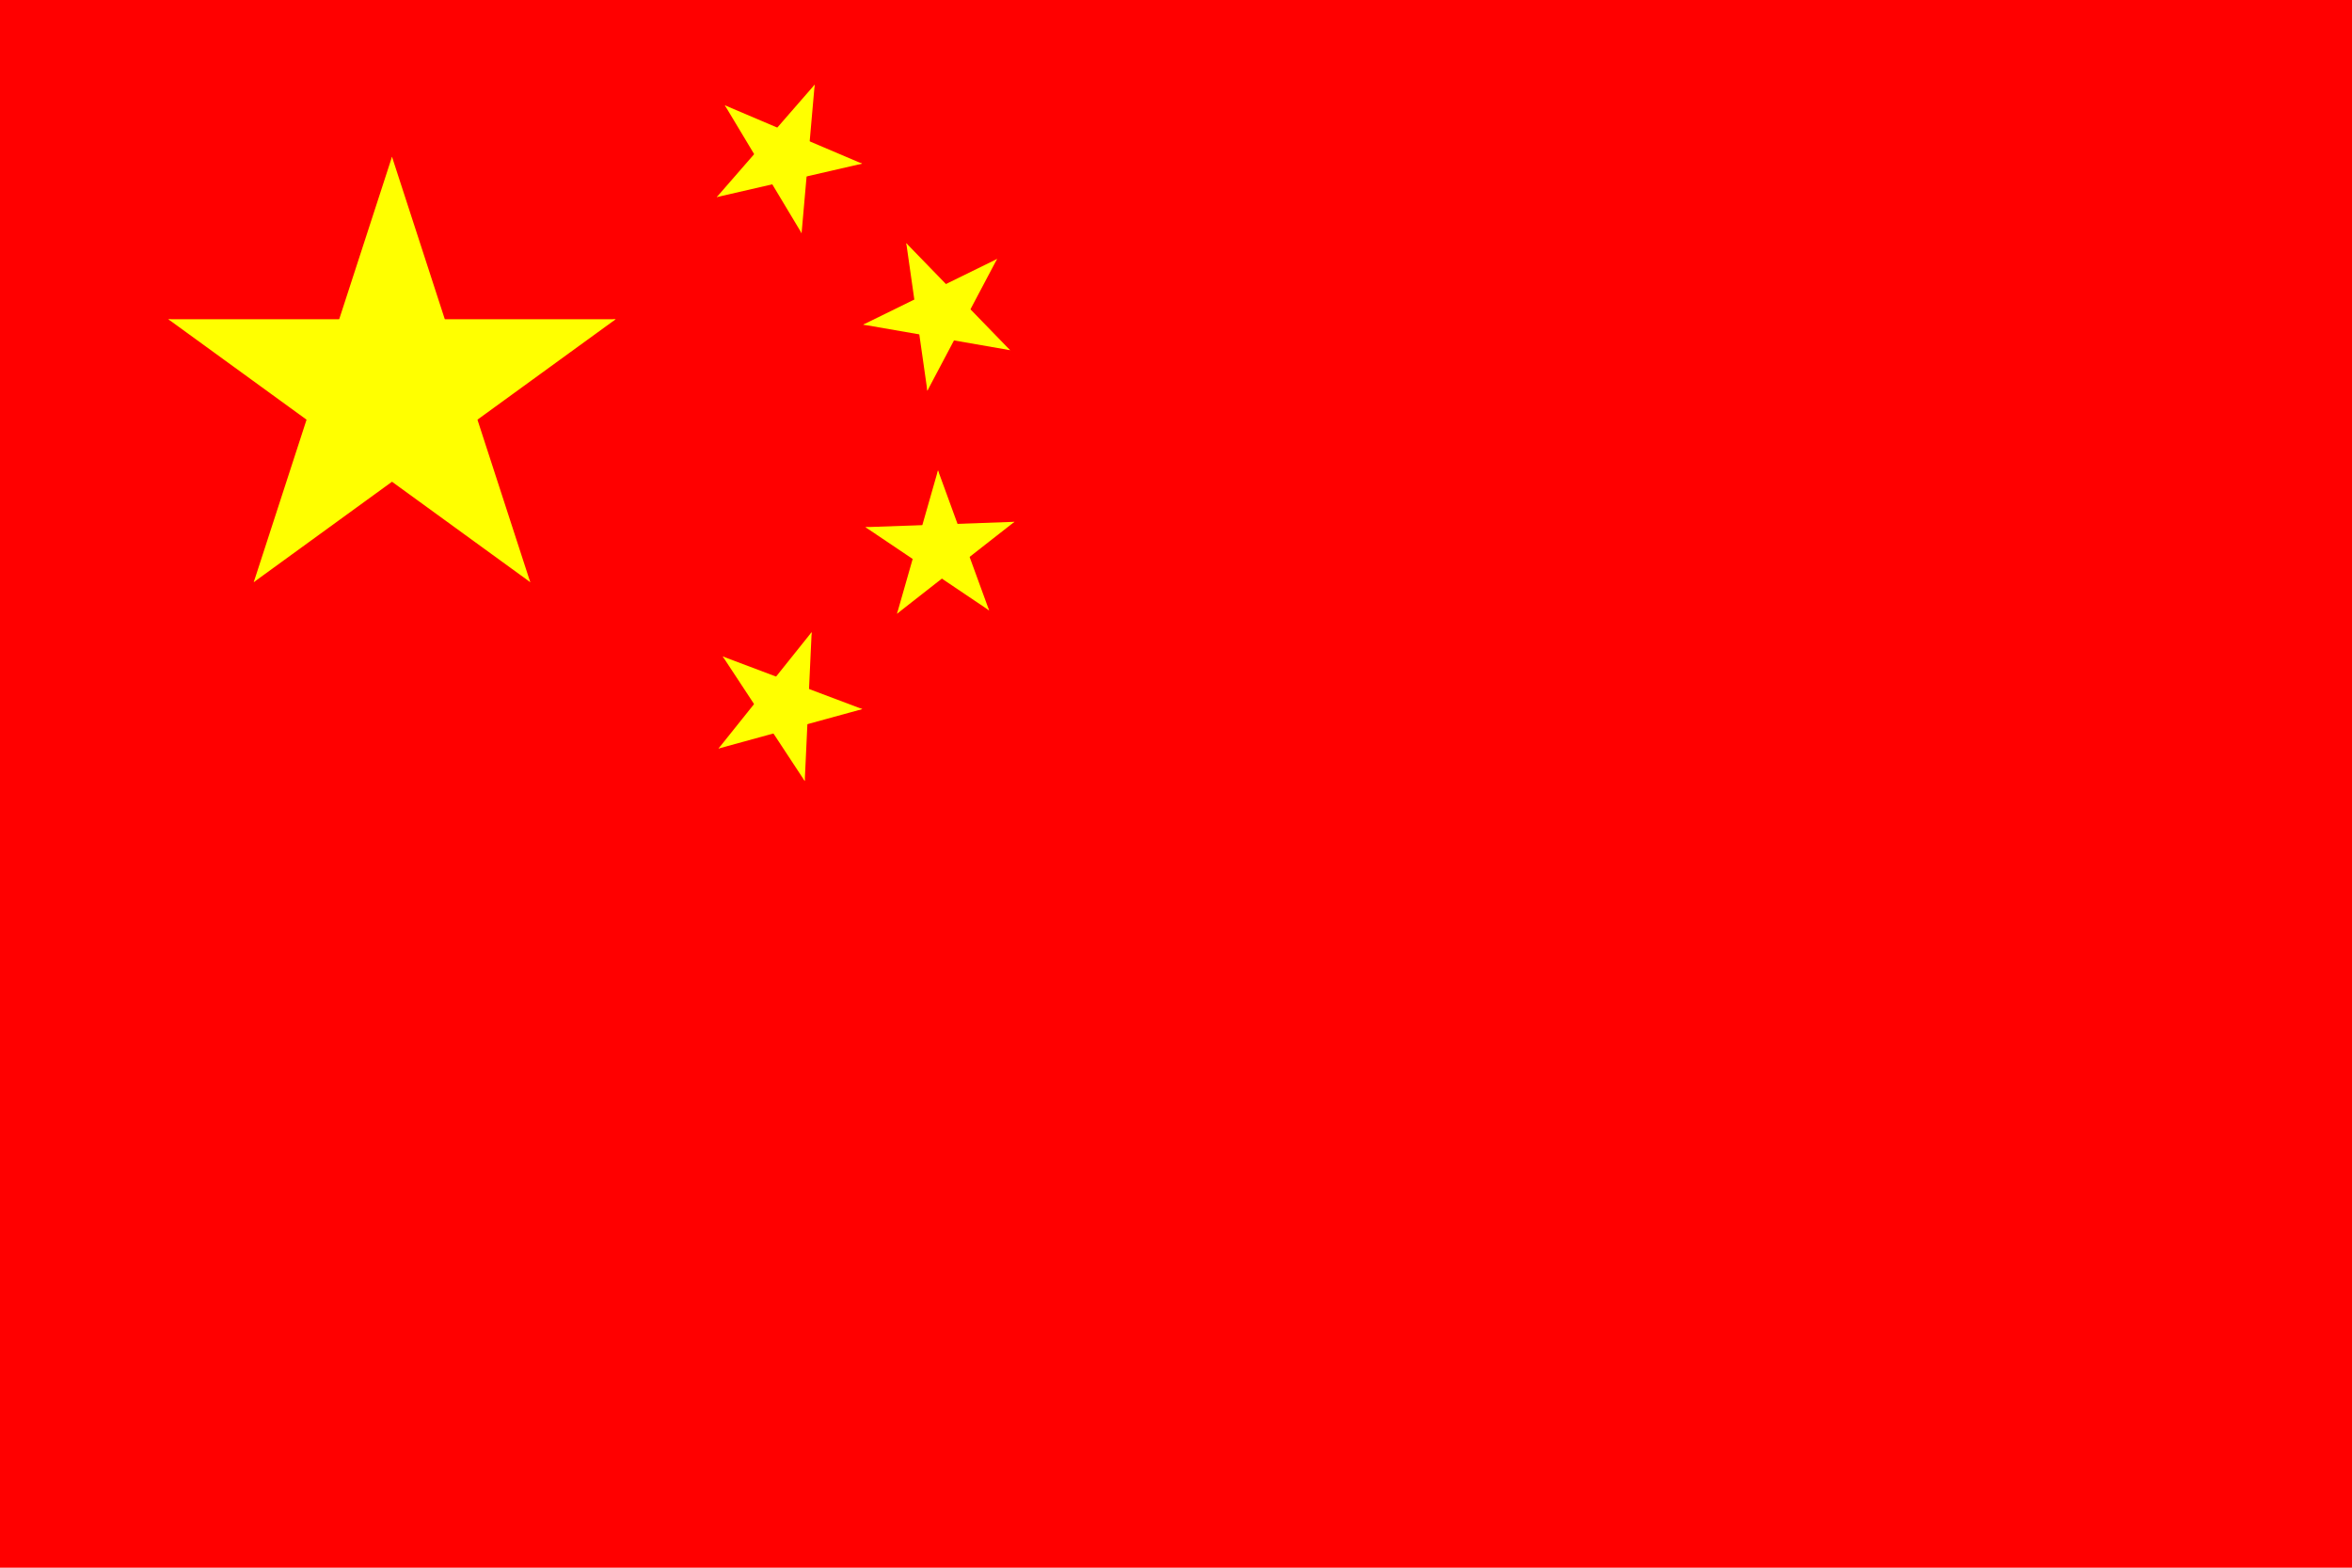
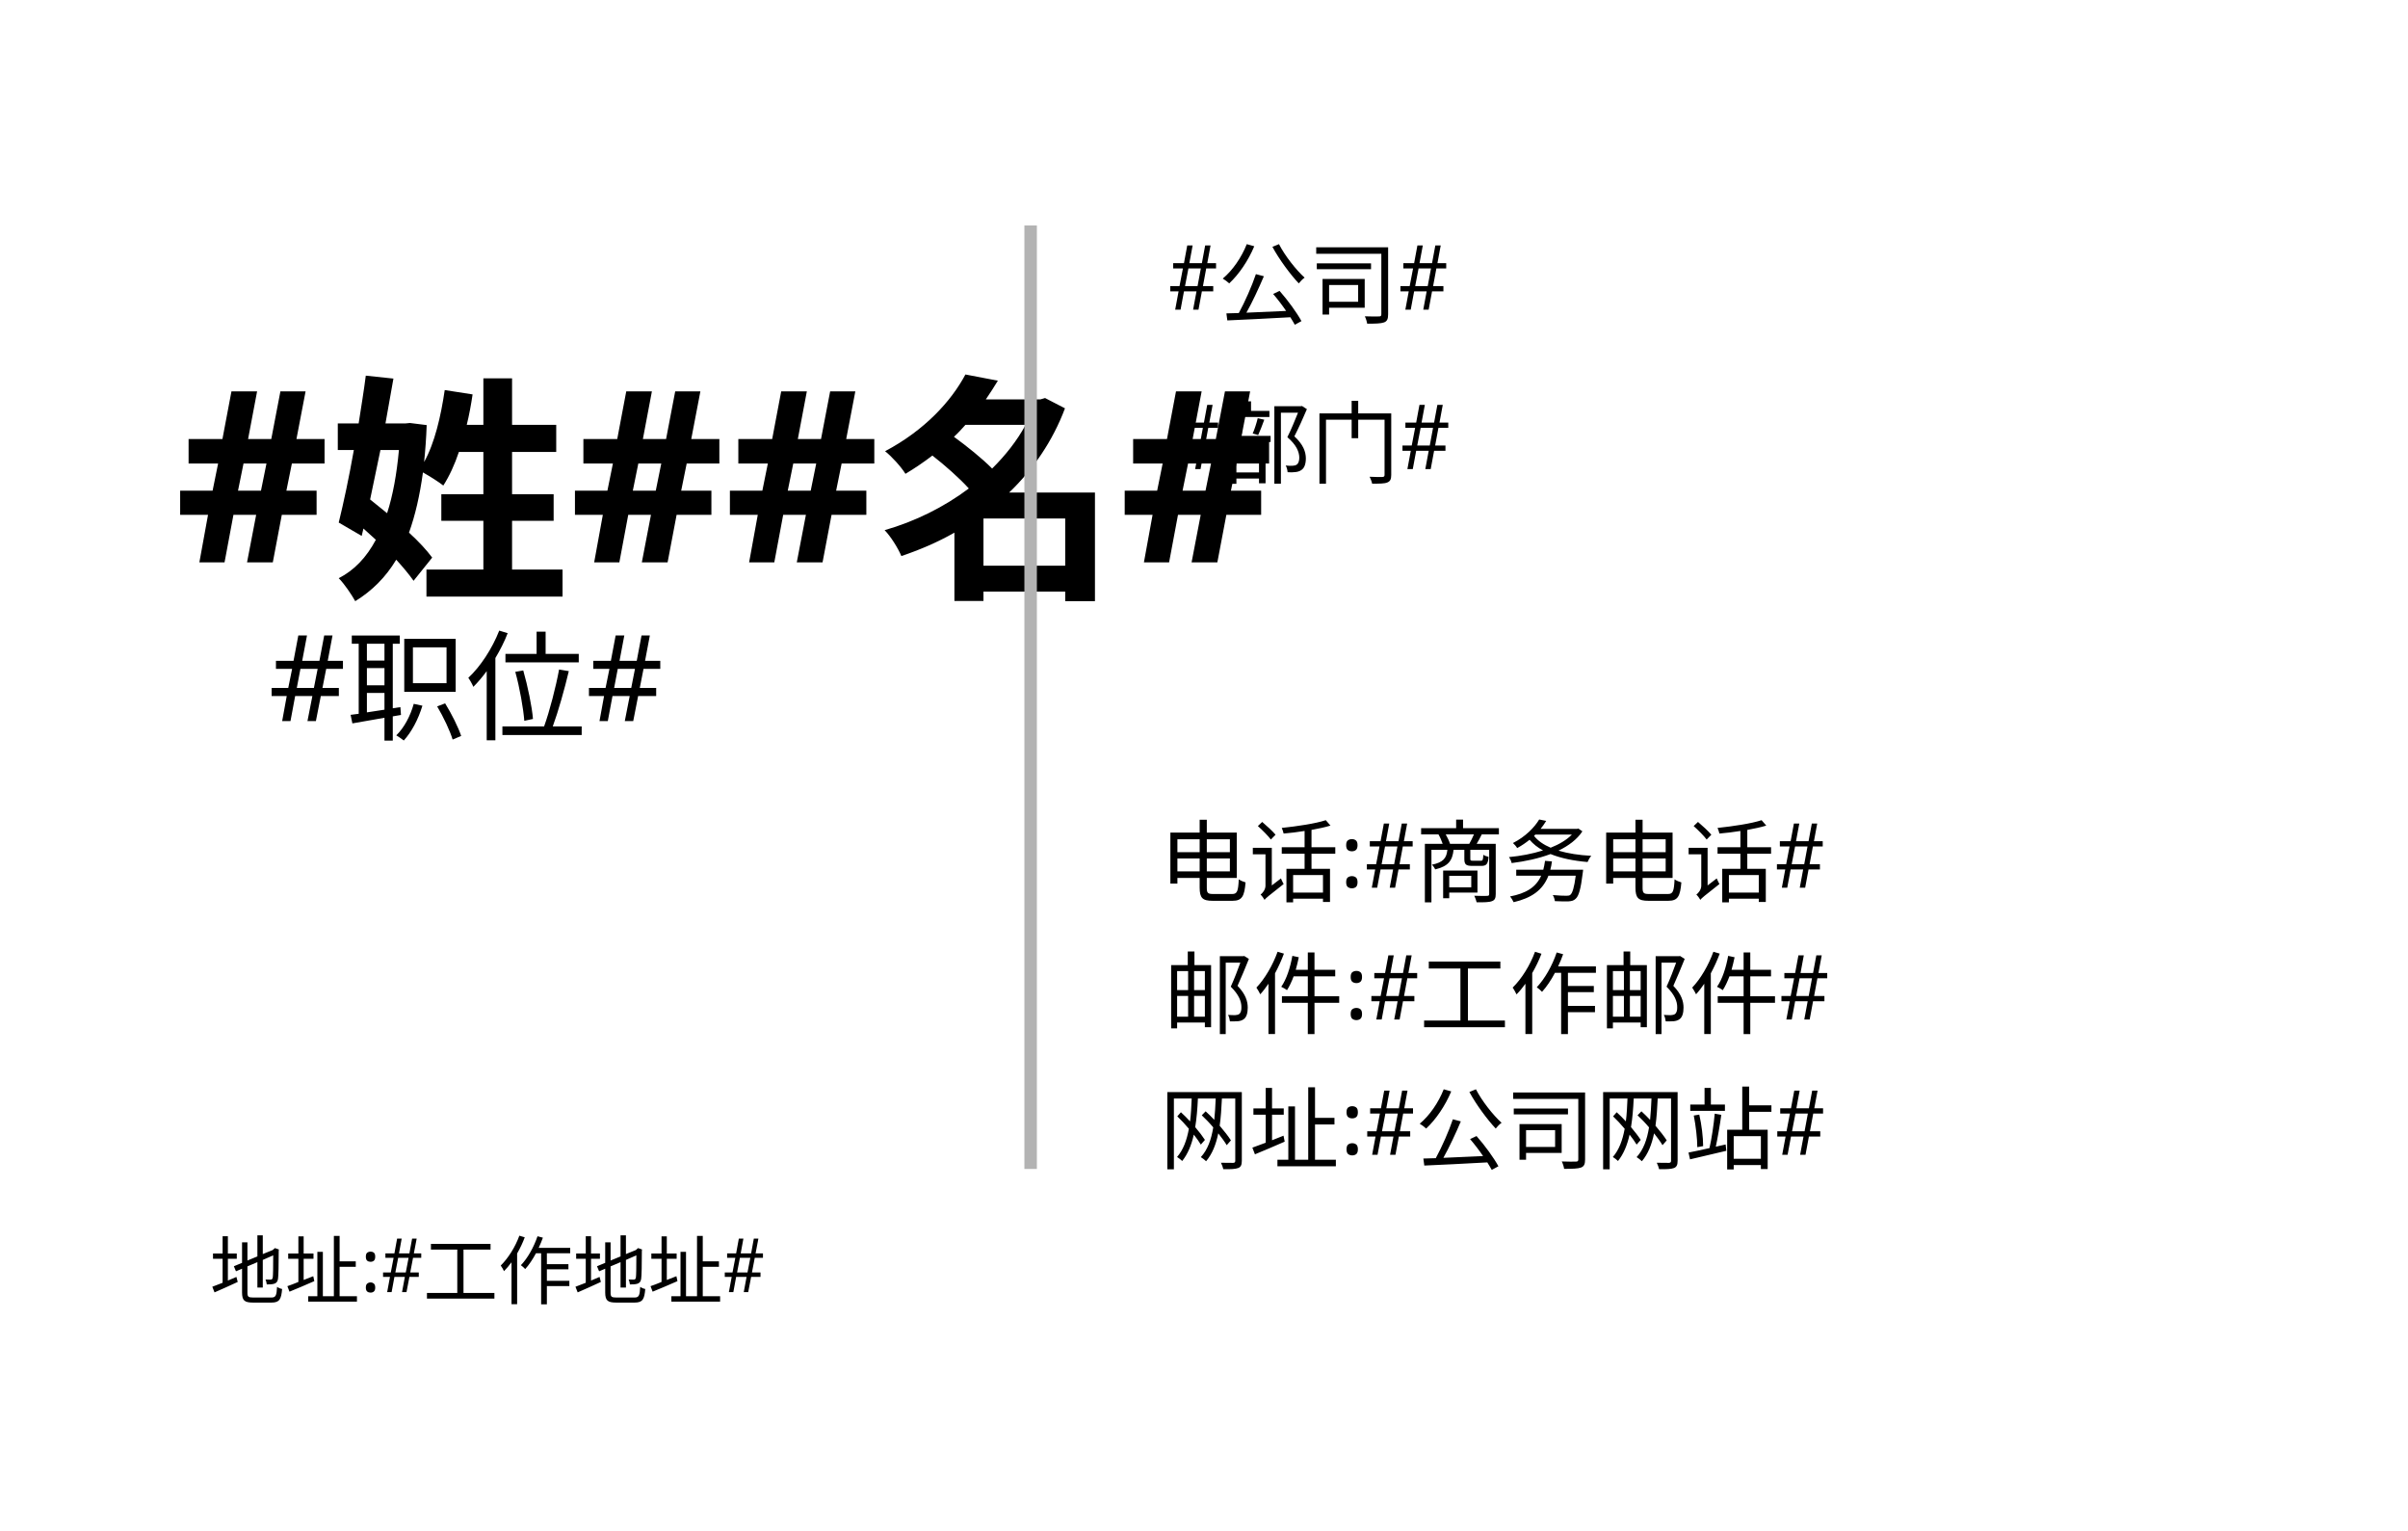
- <svg xmlns="http://www.w3.org/2000/svg" xmlns:xlink="http://www.w3.org/1999/xlink" version="1.1" id="china_flag_svg" width="318" height="212" viewBox="0 0 30 20">
-   <defs>
-     <g id="s">
-       <g id="c">
-         <path id="t" fill="#ff0" d="M0,0v1h0.5z" transform="translate(0,-1) rotate(18)" />
-         <use xlink:href="#t" transform="scale(-1,1)" />
-       </g>
-       <use xlink:href="#c" transform="rotate(72)" />
-       <use xlink:href="#c" transform="rotate(-72)" />
-       <use xlink:href="#c" transform="rotate(144)" />
-       <use xlink:href="#c" transform="rotate(-144)" />
-     </g>
-     <use xlink:href="#s" id="r" transform="rotate(-90)" />
-   </defs>
-   <rect width="30" height="20" fill="#f00" />
-   <use xlink:href="#s" transform="translate(5,5) scale(3)" />
-   <use xlink:href="#r" transform="translate(10,2) rotate(-30.96376)" />
-   <use xlink:href="#r" transform="translate(12,4) rotate(-8.130102)" />
-   <use xlink:href="#r" transform="translate(12,7) rotate(15.9454)" />
-   <use xlink:href="#r" transform="translate(10,9) rotate(38.65981)" />
+ <svg xmlns="http://www.w3.org/2000/svg" width="85mm" height="54mm" id="svg2985" version="1.1">
+   <defs id="defs3" />
+   <g id="layer1">
+     <text xml:space="preserve" style="font-size:40px;font-style:normal;font-weight:normal;line-height:125%;letter-spacing:0px;word-spacing:0px;fill:#000000;fill-opacity:1;stroke:none;font-family:Sans" x="23.333" y="75.005" id="text2999">
+       <tspan id="tspan3001" x="23.333" y="75.005" style="font-size:32px;font-style:normal;font-variant:normal;font-weight:bold;font-stretch:normal;font-family:KaiTi;-inkscape-font-specification:KaiTi Bold">#姓##名#</tspan>
+     </text>
+     <text xml:space="preserve" style="font-size:40px;font-style:normal;font-variant:normal;font-weight:normal;font-stretch:normal;line-height:125%;letter-spacing:0px;word-spacing:0px;fill:#000000;fill-opacity:1;stroke:none;font-family:SimSun;-inkscape-font-specification:SimSun" x="35.833" y="96.172" id="text3003">
+       <tspan id="tspan3005" x="35.833" y="96.172" style="font-size:16px;font-style:normal;font-variant:normal;font-weight:normal;font-stretch:normal;font-family:SimHei;-inkscape-font-specification:SimHei">#职位#</tspan>
+     </text>
+     <rect id="rect3009" width="1.667" height="125.833" x="136.667" y="30.072" style="fill:#b3b3b3" />
+     <text xml:space="preserve" style="font-size:12px;font-style:normal;font-variant:normal;font-weight:normal;font-stretch:normal;line-height:125%;letter-spacing:0px;word-spacing:0px;fill:#000000;fill-opacity:1;stroke:none;font-family:SimSun;-inkscape-font-specification:SimSun" x="155.833" y="41.301" id="text3011">
+       <tspan id="tspan3013" x="155.833" y="41.301">#公司#</tspan>
+     </text>
+     <text xml:space="preserve" style="font-size:12px;font-style:normal;font-variant:normal;font-weight:normal;font-stretch:normal;line-height:125%;letter-spacing:0px;word-spacing:0px;fill:#000000;fill-opacity:1;stroke:none;font-family:SimSun;-inkscape-font-specification:SimSun" x="156.105" y="62.561" id="text3011-1">
+       <tspan id="tspan3013-7" x="156.105" y="62.561">#部门#</tspan>
+     </text>
+     <text xml:space="preserve" style="font-size:12px;font-style:normal;font-variant:normal;font-weight:normal;font-stretch:normal;line-height:125%;letter-spacing:0px;word-spacing:0px;fill:#000000;fill-opacity:1;stroke:none;font-family:SimSun;-inkscape-font-specification:SimSun" x="154.629" y="119.394" id="text3036">
+       <tspan id="tspan3038" x="154.629" y="119.394">电话:#商务电话#</tspan>
+     </text>
+     <text xml:space="preserve" style="font-size:12px;font-style:normal;font-variant:normal;font-weight:normal;font-stretch:normal;line-height:125%;letter-spacing:0px;word-spacing:0px;fill:#000000;fill-opacity:1;stroke:none;font-family:SimSun;-inkscape-font-specification:SimSun" x="155.23" y="136.97" id="text3040">
+       <tspan id="tspan3042" x="155.23" y="136.97">邮件:#工作邮件#</tspan>
+     </text>
+     <text xml:space="preserve" style="font-size:10px;font-style:normal;font-variant:normal;font-weight:normal;font-stretch:normal;line-height:125%;letter-spacing:0px;word-spacing:0px;fill:#000000;fill-opacity:1;stroke:none;font-family:SimSun;-inkscape-font-specification:SimSun" x="27.995" y="173.165" id="text3044">
+       <tspan id="tspan3046" x="27.995" y="173.165">地址:#工作地址#</tspan>
+     </text>
+     <text xml:space="preserve" style="font-size:12px;font-style:normal;font-variant:normal;font-weight:normal;font-stretch:normal;line-height:125%;letter-spacing:0px;word-spacing:0px;fill:#000000;fill-opacity:1;stroke:none;font-family:SimSun;-inkscape-font-specification:SimSun" x="154.674" y="155.015" id="text3040-4">
+       <tspan id="tspan3042-0" x="154.674" y="155.015">网址:#公司网站#</tspan>
+     </text>
+   </g>
</svg>
